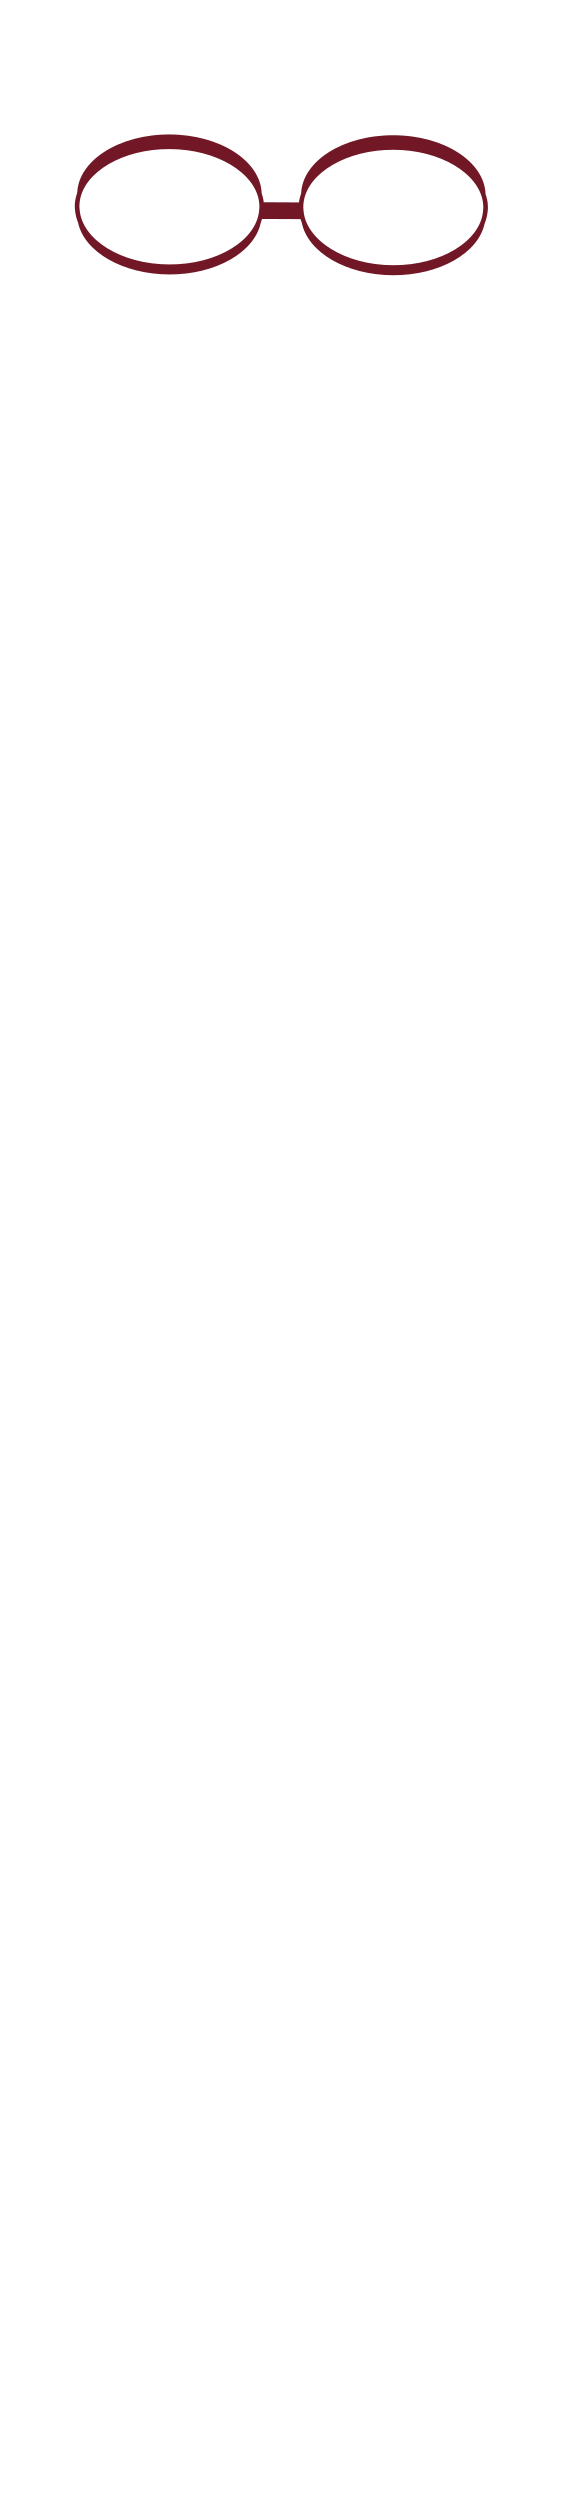
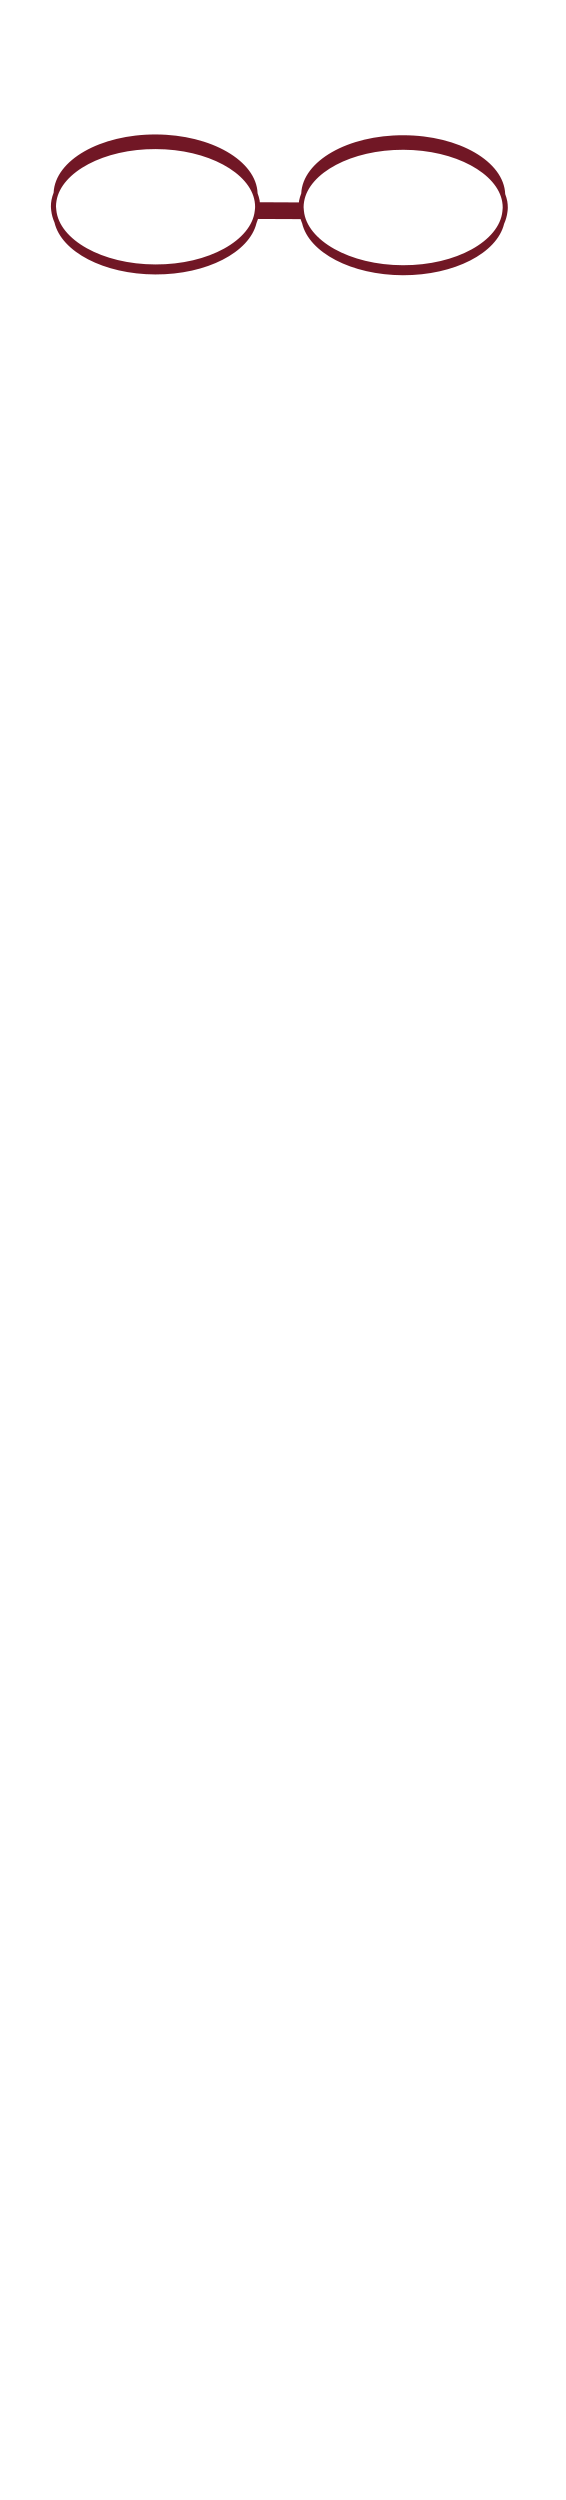
<svg xmlns="http://www.w3.org/2000/svg" class="glasses" width="86" height="380" viewBox="202.715 584.407 86.593 380.048" preserveAspectRatio="xMidYMid meet">
  <defs id="svgEditorDefs">
    <path id="svgEditorClosePathDefs" class="lines" fill="black" style="stroke-width: 0px; stroke: none;" />
  </defs>
-   <path class="lines" id="path2462" style="fill:#711725;fill-opacity:1;fill-rule:nonzero;stroke:none" d="M 276.639 615.473 C 276.219 619.98 270.277 623.739 262.881 623.713 C 255.481 623.699 249.561 619.886 249.173 615.393 C 249.151 615.18 249.129 615.006 249.129 614.833 C 249.129 614.54 249.157 614.233 249.202 613.953 C 249.866 609.606 255.719 606.019 262.935 606.046 C 270.151 606.06 275.982 609.686 276.618 614.033 C 276.662 614.326 276.686 614.62 276.683 614.926 C 276.683 615.086 276.659 615.273 276.639 615.473 Z M 228.614 623.593 C 221.214 623.579 215.298 619.78 214.909 615.273 C 214.889 615.073 214.863 614.886 214.863 614.726 C 214.866 614.42 214.891 614.126 214.938 613.833 C 215.601 609.486 221.454 605.9 228.671 605.939 C 235.885 605.953 241.717 609.579 242.353 613.926 C 242.397 614.22 242.421 614.513 242.418 614.806 C 242.418 614.98 242.394 615.166 242.373 615.366 C 241.954 619.86 236.013 623.633 228.614 623.593 Z M 277.315 613.926 C 277.254 613.553 277.149 613.18 277.027 612.819 C 276.858 607.846 270.631 603.833 262.943 603.82 C 255.259 603.793 249.006 607.753 248.803 612.726 C 248.675 613.086 248.569 613.459 248.506 613.833 L 248.482 614.1 L 243.069 614.073 L 243.05 613.819 C 242.987 613.433 242.886 613.073 242.761 612.699 C 242.59 607.74 236.363 603.726 228.679 603.699 C 220.993 603.673 214.741 607.646 214.537 612.606 C 214.413 612.98 214.305 613.34 214.241 613.726 C 214.189 614.046 214.159 614.379 214.159 614.726 C 214.159 614.953 214.189 615.153 214.203 615.34 C 214.269 615.98 214.425 616.593 214.658 617.18 C 215.602 621.646 221.474 625.099 228.61 625.126 C 235.742 625.153 241.637 621.726 242.61 617.273 C 242.694 617.059 242.757 616.846 242.818 616.633 L 248.717 616.659 C 248.782 616.873 248.842 617.086 248.926 617.299 C 249.875 621.766 255.743 625.219 262.873 625.246 C 270.006 625.259 275.899 621.846 276.875 617.379 C 277.113 616.793 277.271 616.18 277.339 615.553 C 277.361 615.366 277.389 615.153 277.389 614.926 C 277.391 614.593 277.366 614.259 277.315 613.926" />
+   <path class="lines" id="path2462" style="fill: rgb(113, 23, 37); fill-opacity: 1; fill-rule: nonzero; stroke: none;" d="M 279.605 615.473 C 279.14 619.98 272.569 623.739 264.39 623.713 C 256.205 623.699 249.658 619.886 249.228 615.393 C 249.204 615.18 249.18 615.006 249.18 614.833 C 249.18 614.54 249.211 614.233 249.261 613.953 C 249.995 609.606 256.469 606.019 264.449 606.046 C 272.43 606.06 278.878 609.686 279.581 614.033 C 279.63 614.326 279.656 614.62 279.653 614.926 C 279.653 615.086 279.627 615.273 279.605 615.473 Z M 226.491 623.593 C 218.307 623.579 211.765 619.78 211.334 615.273 C 211.312 615.073 211.283 614.886 211.283 614.726 C 211.287 614.42 211.314 614.126 211.367 613.833 C 212.099 609.486 218.572 605.9 226.554 605.939 C 234.532 605.953 240.982 609.579 241.686 613.926 C 241.735 614.22 241.761 614.513 241.758 614.806 C 241.758 614.98 241.731 615.166 241.708 615.366 C 241.245 619.86 234.675 623.633 226.491 623.593 Z M 280.353 613.926 C 280.285 613.553 280.169 613.18 280.034 612.819 C 279.847 607.846 272.96 603.833 264.458 603.82 C 255.959 603.793 249.044 607.753 248.819 612.726 C 248.677 613.086 248.56 613.459 248.491 613.833 L 248.464 614.1 L 242.477 614.073 L 242.456 613.819 C 242.387 613.433 242.276 613.073 242.138 612.699 C 241.948 607.74 235.061 603.726 226.563 603.699 C 218.063 603.673 211.148 607.646 210.923 612.606 C 210.785 612.98 210.666 613.34 210.595 613.726 C 210.537 614.046 210.505 614.379 210.505 614.726 C 210.505 614.953 210.537 615.153 210.553 615.34 C 210.626 615.98 210.799 616.593 211.057 617.18 C 212.101 621.646 218.594 625.099 226.487 625.126 C 234.374 625.153 240.894 621.726 241.97 617.273 C 242.063 617.059 242.132 616.846 242.2 616.633 L 248.724 616.659 C 248.796 616.873 248.862 617.086 248.955 617.299 C 250.005 621.766 256.495 625.219 264.38 625.246 C 272.269 625.259 278.786 621.846 279.866 617.379 C 280.129 616.793 280.304 616.18 280.379 615.553 C 280.403 615.366 280.434 615.153 280.434 614.926 C 280.436 614.593 280.409 614.259 280.353 613.926" />
</svg>
